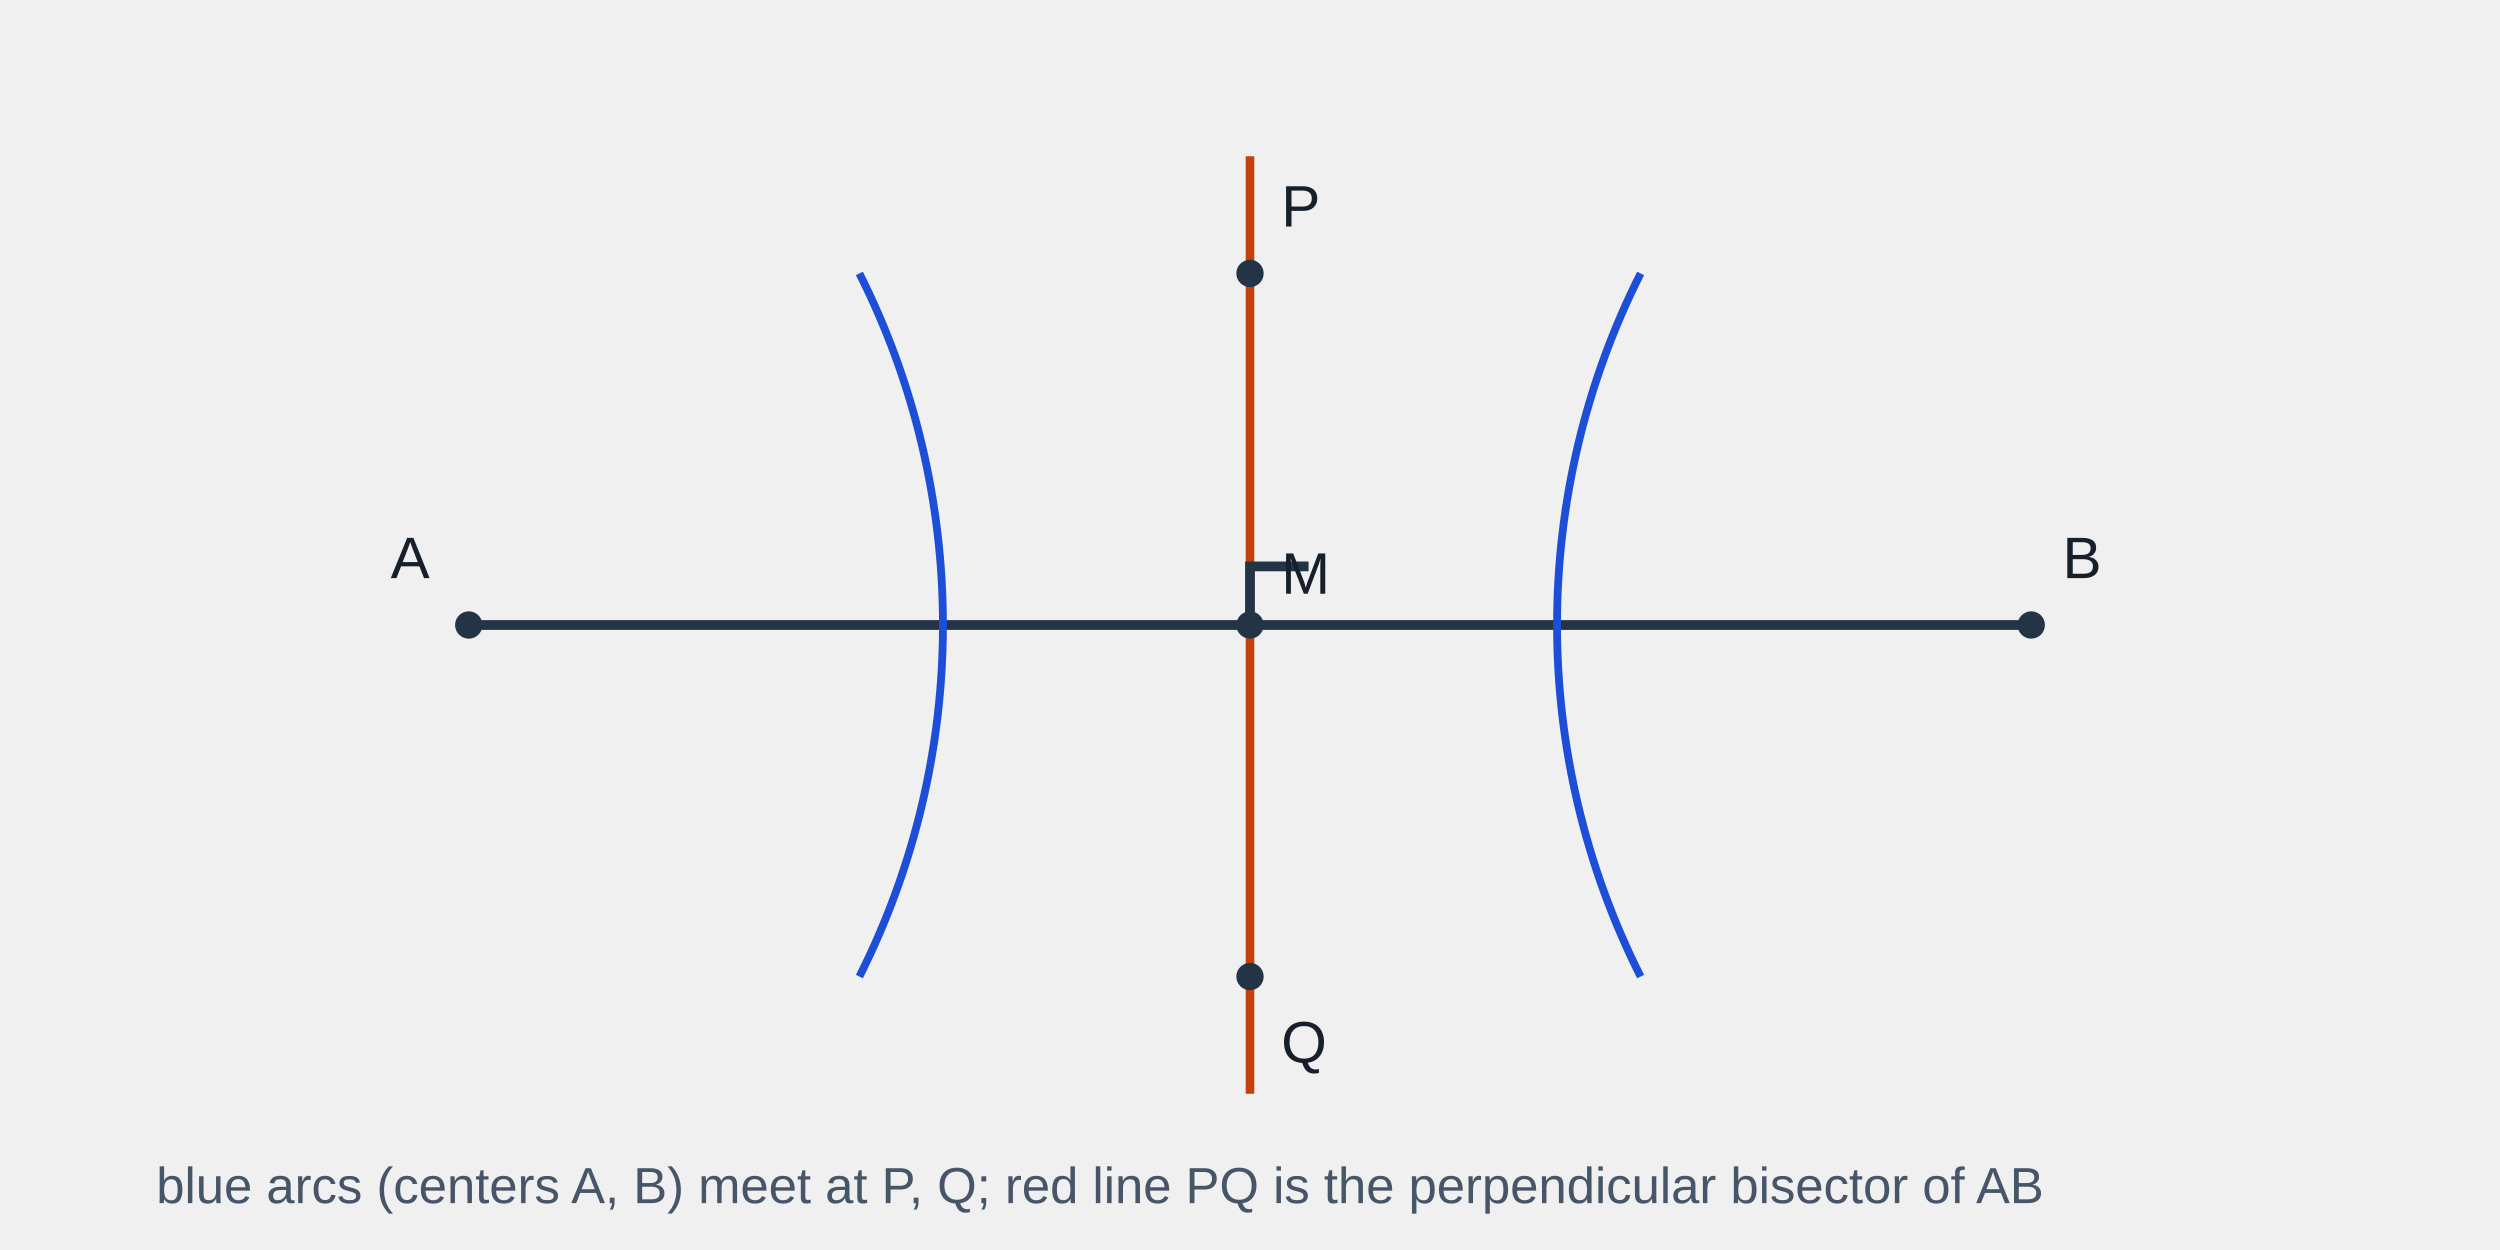
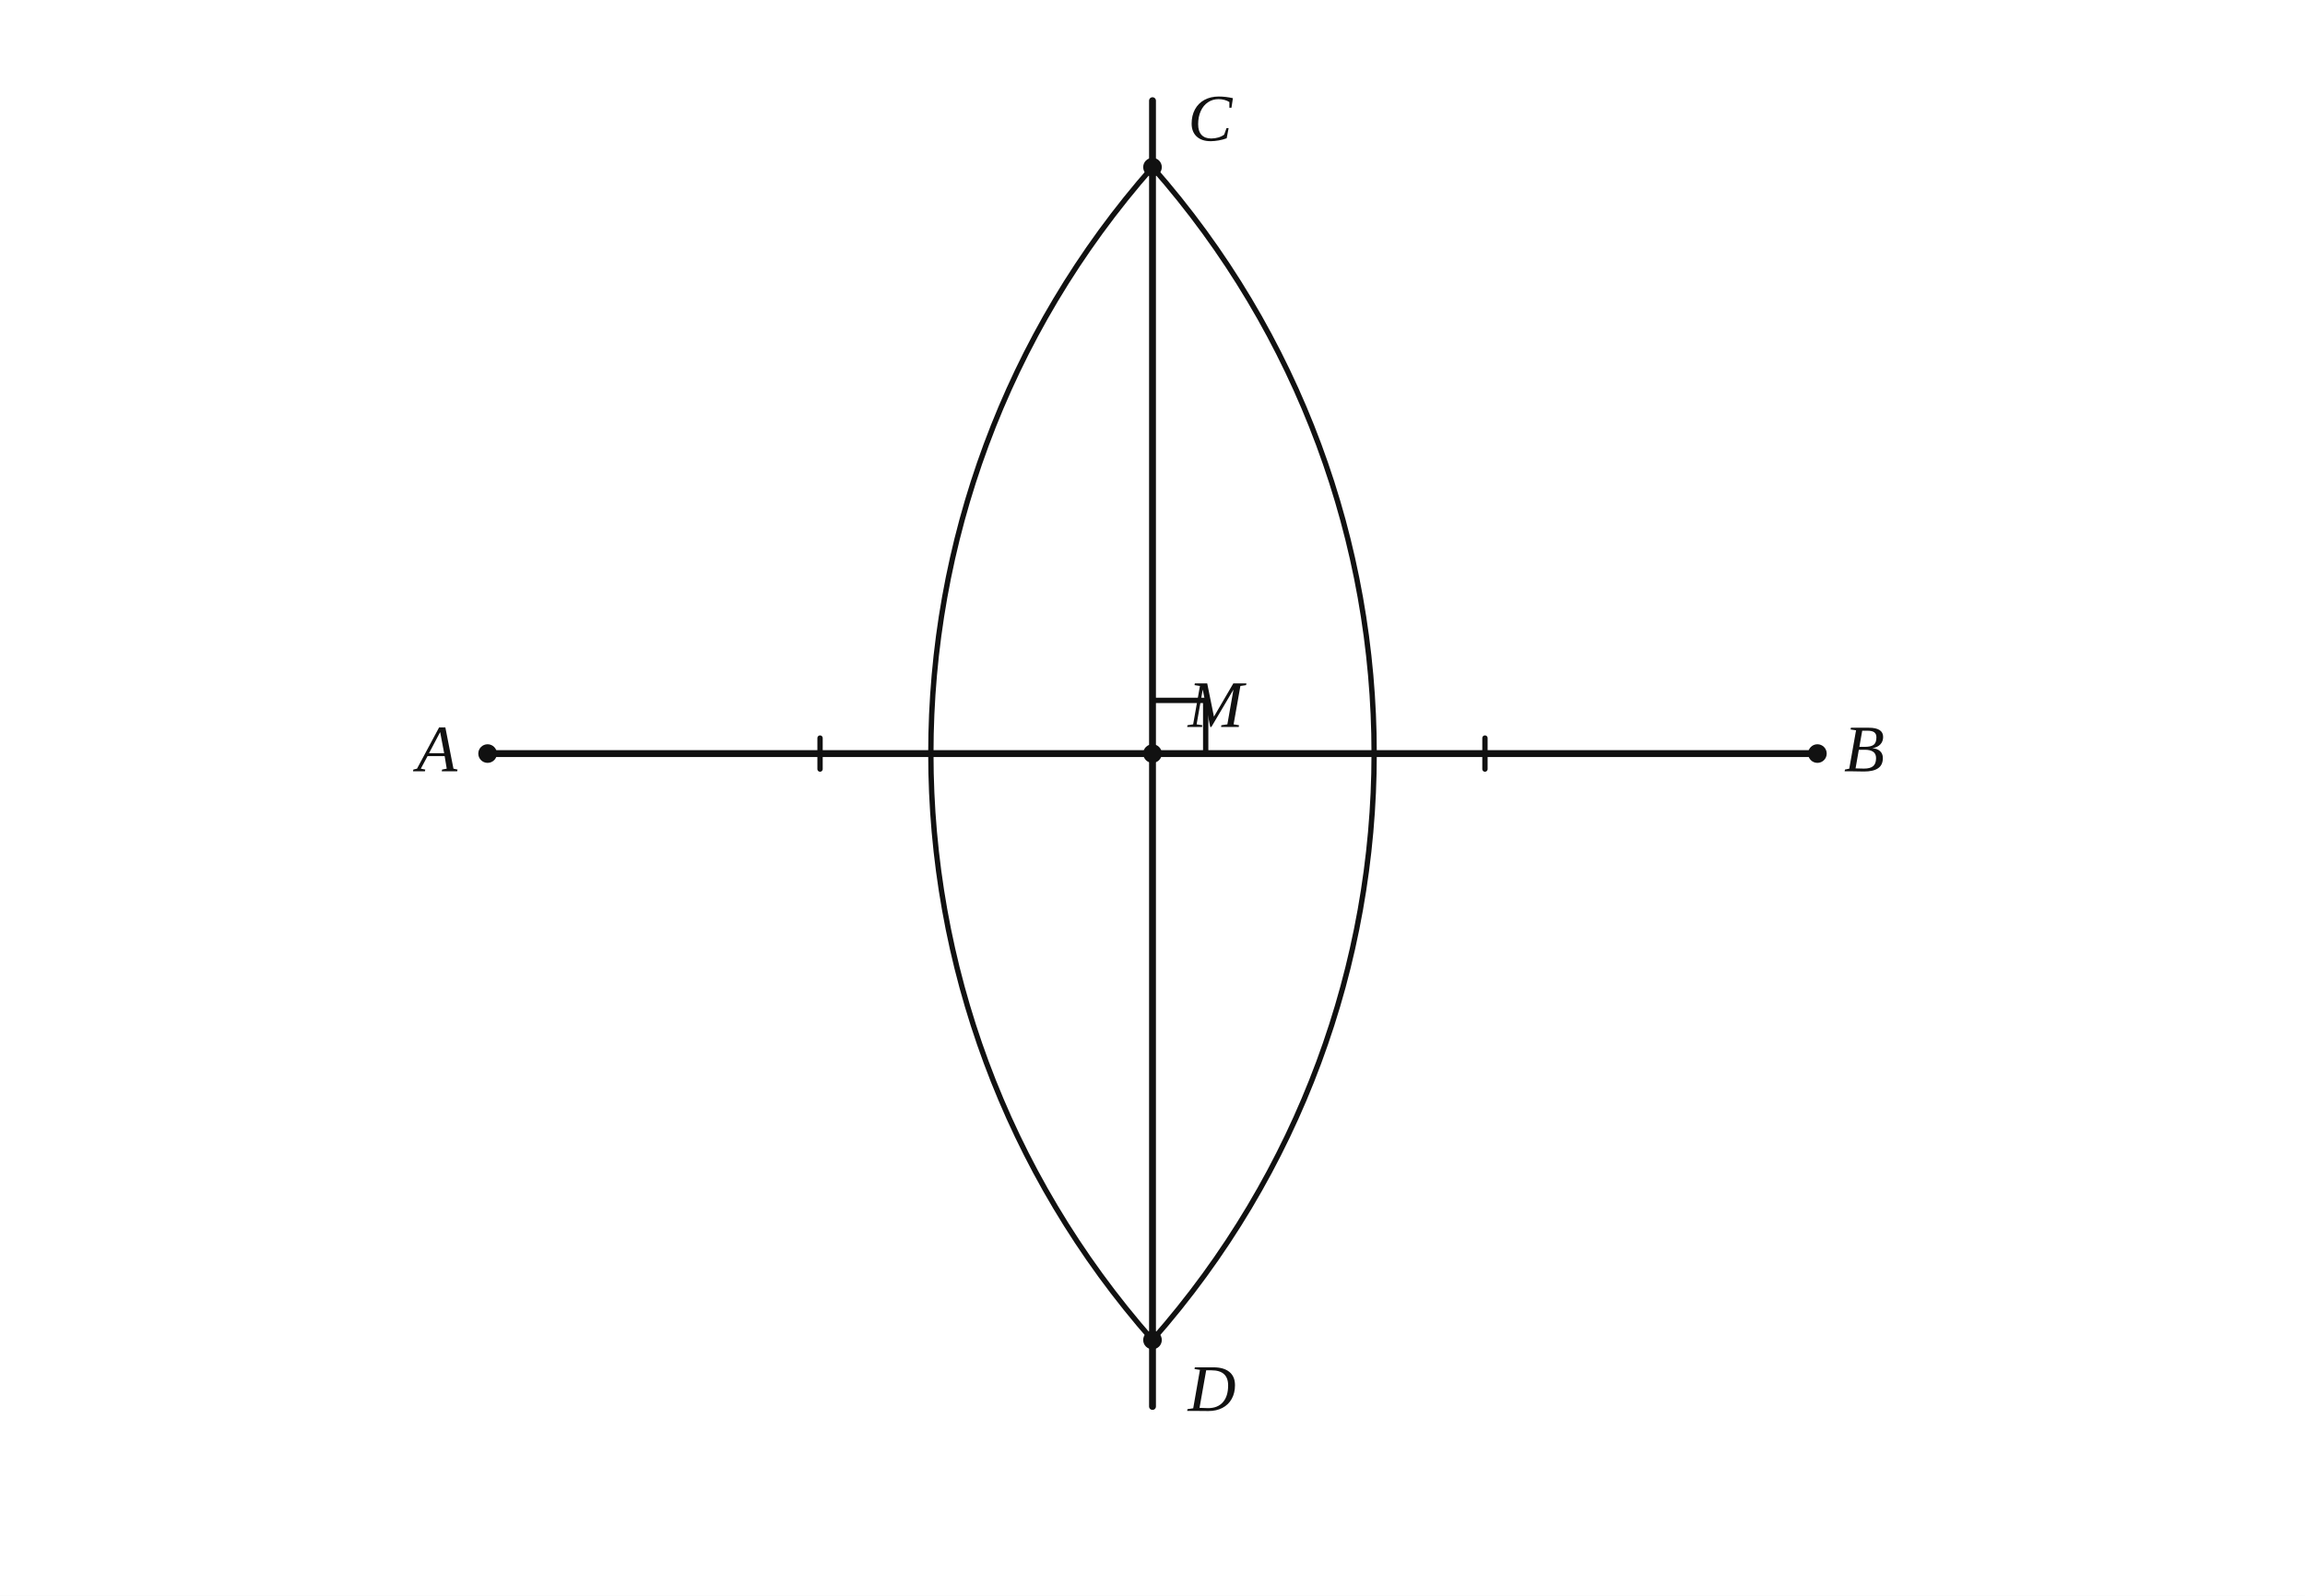
- <svg xmlns="http://www.w3.org/2000/svg" viewBox="0 0 640 320" role="img" aria-label="Perpendicular bisector construction">
+ <svg xmlns="http://www.w3.org/2000/svg" viewBox="0 0 520 360" role="img">
  <defs>
-     <style>
-       .L{stroke:#243447;stroke-width:2.5;fill:none}
-       .a{stroke:#1d4ed8;stroke-width:2;fill:none}
-       .p{stroke:#c2410c;stroke-width:2.2;fill:none}
-       .t{font:15px Arial,sans-serif;fill:#17202a}
-       .s{font:13px Arial,sans-serif;fill:#475569}
-       .d{fill:#243447}
-     </style>
+     <style type="text/css">
+ .L{fill:none;stroke:#111;stroke-width:1.55;stroke-linecap:round;stroke-linejoin:round}
+ .A{fill:none;stroke:#111;stroke-width:1.2;stroke-linecap:round}
+ .D{fill:none;stroke:#111;stroke-width:1.2;stroke-dasharray:5 3.5;stroke-linecap:round}
+ .P{fill:#111;stroke:none}
+ .T{font-family:"Times New Roman",Times,serif;font-size:15px;font-style:italic;fill:#111}
+ .N{font-family:"Times New Roman",Times,serif;font-size:13px;fill:#111}
+ </style>
  </defs>
-   <line class="L" x1="120" y1="160" x2="520" y2="160" />
-   <path class="a" d="M220 70 A200 200 0 0 1 220 250" />
-   <path class="a" d="M420 70 A200 200 0 0 0 420 250" />
-   <line class="p" x1="320" y1="40" x2="320" y2="280" />
-   <path class="L" d="M320 160 V145 H335" stroke-width="1.8" />
-   <circle class="d" cx="120" cy="160" r="3.5" />
-   <circle class="d" cx="520" cy="160" r="3.5" />
-   <circle class="d" cx="320" cy="160" r="3.5" />
-   <circle class="d" cx="320" cy="70" r="3.5" />
-   <circle class="d" cx="320" cy="250" r="3.5" />
-   <text class="t" x="100" y="148">A</text>
-   <text class="t" x="528" y="148">B</text>
-   <text class="t" x="328" y="152">M</text>
-   <text class="t" x="328" y="58">P</text>
-   <text class="t" x="328" y="272">Q</text>
-   <text class="s" x="40" y="308">blue arcs (centers A, B) meet at P, Q; red line PQ is the perpendicular bisector of AB</text>
+   <rect width="100%" height="100%" fill="#fff" />
+   <line class="L" x1="110.00" y1="170.00" x2="410.00" y2="170.00" />
+   <path class="A" d="M260.00,302.29 A200.00,200.00 0 0 0 260.00,37.71" />
+   <path class="A" d="M260.00,37.71 A200.00,200.00 0 0 0 260.00,302.29" />
+   <line class="L" x1="260.00" y1="22.71" x2="260.00" y2="317.29" />
+   <path class="A" d="M260.00,158.00 L272.00,158.00 L272.00,170.00" />
+   <line class="A" x1="185.00" y1="166.50" x2="185.00" y2="173.50" />
+   <line class="A" x1="335.00" y1="166.50" x2="335.00" y2="173.50" />
+   <circle class="P" cx="110.00" cy="170.00" r="2.1" />
+   <text class="T" x="94.00" y="174.00">A</text>
+   <circle class="P" cx="410.00" cy="170.00" r="2.1" />
+   <text class="T" x="416.00" y="174.00">B</text>
+   <circle class="P" cx="260.00" cy="170.00" r="2.1" />
+   <text class="T" x="268.00" y="164.00">M</text>
+   <circle class="P" cx="260.00" cy="37.71" r="2.1" />
+   <text class="T" x="268.00" y="31.71">C</text>
+   <circle class="P" cx="260.00" cy="302.29" r="2.1" />
+   <text class="T" x="268.00" y="318.29">D</text>
</svg>
